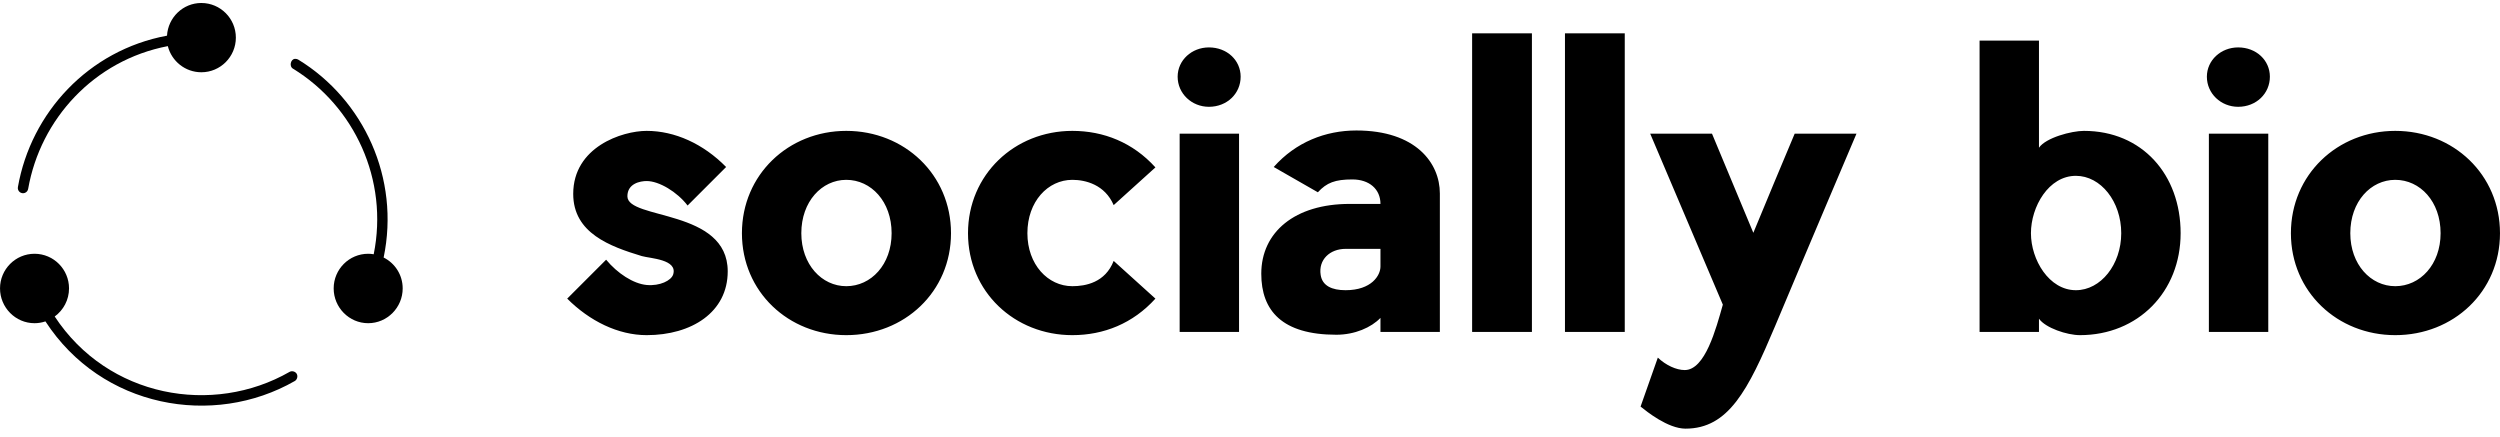
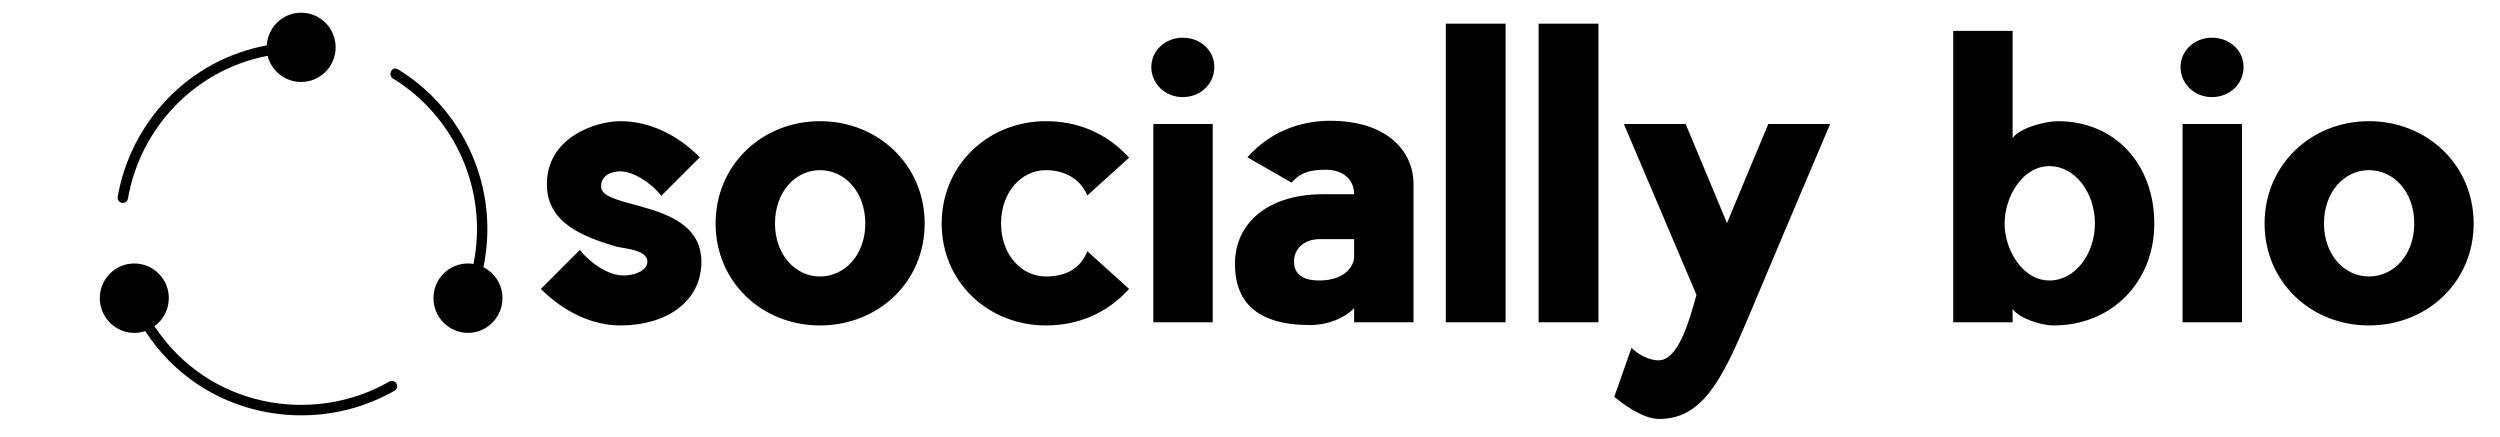
<svg xmlns="http://www.w3.org/2000/svg" width="293.8" height="51.242" viewBox="0 0 374.655 65.345">
-   <defs id="SvgjsDefs1670" />
-   <g id="SvgjsG1671" featurekey="nRdZyp-0" transform="matrix(0.6857355,0,0,0.6857355,-4.11436,0.8855871)" fill="#000000">
+   <g id="SvgjsG1671" featurekey="nRdZyp-0" transform="matrix(0.685735, 0, 0, 0.685735, 10.83862, 2.339349)" fill="#000000">
    <g width="100px" height="100%" x="0" y="0" id="SvgjsG1671" featurekey="nRdZyp-0" transform="translate(0,-959)">
      <path style="text-indent:0;text-transform:none;direction:ltr;block-progression:tb;baseline-shift:baseline;color:;enable-background:accumulate;" d="m 13.541,1013.168 c -4.161,0 -7.541,3.392 -7.541,7.569 0,4.177 3.38,7.605 7.541,7.605 0.814,0 1.614,-0.136 2.383,-0.393 12.281,18.9 36.65,23.261 54.493,13.032 0.521,-0.299 0.725,-1.048 0.427,-1.571 -0.298,-0.523 -1.044,-0.728 -1.565,-0.428 -16.773,9.615 -39.671,5.629 -51.327,-12.104 1.894,-1.381 3.13,-3.619 3.13,-6.141 0,-4.177 -3.379,-7.569 -7.541,-7.569 z" fill="#000000" fill-opacity="1" fill-rule="evenodd" stroke="none" marker="none" visibility="visible" display="inline" overflow="visible" />
      <path style="text-indent:0;text-transform:none;direction:ltr;block-progression:tb;baseline-shift:baseline;color:;enable-background:accumulate;" d="m 70.417,970.573 c -0.951,0.121 -1.237,1.69 -0.391,2.142 13.43,8.219 20.929,24.302 17.642,40.56 -0.393,-0.067 -0.802,-0.107 -1.209,-0.107 -4.161,0 -7.541,3.392 -7.541,7.569 0,4.177 3.38,7.605 7.541,7.605 4.161,0 7.541,-3.428 7.541,-7.605 0,-2.952 -1.687,-5.51 -4.162,-6.748 3.607,-17.291 -4.331,-34.482 -18.639,-43.238 -0.19,-0.121 -0.416,-0.184 -0.641,-0.179 -0.048,-0.003 -0.094,-0.003 -0.142,0 z" fill="#000000" fill-opacity="1" fill-rule="evenodd" stroke="none" marker="none" visibility="visible" display="inline" overflow="visible" />
      <path style="text-indent:0;text-transform:none;direction:ltr;block-progression:tb;baseline-shift:baseline;color:;enable-background:accumulate;" d="m 50,958.362 c -4.012,0 -7.274,3.17 -7.505,7.141 -17.197,3.194 -29.728,16.853 -32.582,33.062 a 1.138,1.143 0 1 0 2.241,0.393 c 2.681,-15.225 14.388,-28.071 30.519,-31.17 0.827,3.285 3.803,5.713 7.328,5.713 4.161,0 7.541,-3.392 7.541,-7.569 0,-4.177 -3.38,-7.569 -7.541,-7.569 z" fill="#000000" fill-opacity="1" fill-rule="evenodd" stroke="none" marker="none" visibility="visible" display="inline" overflow="visible" />
    </g>
  </g>
-   <g id="SvgjsG1672" featurekey="Q4qmbg-0" transform="matrix(3.007068,0,0,3.007068,83.55661,-10.39619)" fill="#000000">
-     <path d="M3.48 13.24 c0 1.18 5 0.62 5 3.74 c0 2.04 -1.8 3.18 -4.04 3.18 c-1.42 0 -2.84 -0.7 -3.96 -1.82 l1.94 -1.94 c0.56 0.68 1.36 1.2 2.02 1.26 s1.22 -0.22 1.32 -0.52 c0.24 -0.76 -1.14 -0.8 -1.56 -0.92 c-1.58 -0.48 -3.42 -1.14 -3.42 -3.1 c0 -2.34 2.44 -3.14 3.66 -3.14 c1.4 0 2.82 0.64 3.96 1.8 l-1.92 1.92 c-0.52 -0.68 -1.42 -1.22 -2.04 -1.22 c-0.32 0 -0.96 0.12 -0.96 0.76 z M14.388 12.42 c-1.22 0 -2.24 1.08 -2.24 2.66 c0 1.56 1.02 2.64 2.24 2.64 c1.24 0 2.26 -1.08 2.26 -2.64 c0 -1.58 -1.02 -2.66 -2.26 -2.66 z M14.388 9.98 c2.9 0 5.22 2.18 5.22 5.1 s-2.32 5.08 -5.22 5.08 c-2.88 0 -5.2 -2.16 -5.2 -5.08 s2.32 -5.1 5.2 -5.1 z M27.715 16.46 l2.08 1.88 c-1.12 1.24 -2.58 1.82 -4.14 1.82 c-2.88 0 -5.2 -2.16 -5.2 -5.08 s2.32 -5.1 5.2 -5.1 c1.56 0 3.02 0.58 4.14 1.82 l-2.08 1.88 c-0.44 -1.02 -1.4 -1.26 -2.06 -1.26 c-1.22 0 -2.24 1.08 -2.24 2.66 c0 1.56 1.02 2.64 2.24 2.64 c0.66 0 1.64 -0.18 2.06 -1.26 z M33.963 10.12 l0 9.88 l-2.96 0 l0 -9.88 l2.96 0 z M34.043 7.28 c0 0.84 -0.68 1.5 -1.58 1.5 c-0.86 0 -1.56 -0.66 -1.56 -1.5 c0 -0.82 0.7 -1.46 1.56 -1.46 c0.9 0 1.58 0.64 1.58 1.46 z M37.891 13.04 l-2.2 -1.26 c1.1 -1.24 2.58 -1.82 4.12 -1.82 c2.96 0 4.16 1.62 4.16 3.14 l0 6.9 l-2.96 0 l0 -0.7 c-0.46 0.48 -1.28 0.84 -2.2 0.84 c-2.7 0 -3.74 -1.2 -3.74 -3.04 c0 -2.08 1.68 -3.48 4.4 -3.48 l1.54 0 c0 -0.74 -0.56 -1.22 -1.4 -1.22 c-0.86 0 -1.28 0.16 -1.72 0.64 z M41.011 16.74 l0 -0.88 l-1.74 0 c-0.78 0 -1.36 0.54 -1.24 1.3 c0.08 0.54 0.56 0.76 1.24 0.76 c1.3 0 1.74 -0.74 1.74 -1.18 z M48.559 5.12 l0 14.88 l-2.98 0 l0 -14.88 l2.98 0 z M53.186 5.12 l0 14.88 l-2.98 0 l0 -14.88 l2.98 0 z M61.654 10.12 l3.08 0 s-2.56 6.02 -4.06 9.6 c-1.34 3.18 -2.32 5.1 -4.46 5.1 c-0.88 0 -1.94 -0.86 -2.24 -1.1 l0.86 -2.44 c0.4 0.38 0.92 0.62 1.34 0.62 c1.02 0 1.56 -2.06 1.9 -3.26 l-3.62 -8.52 l3.08 0 l2.06 4.94 c0.66 -1.6 1.42 -3.42 2.06 -4.94 z M76.069 9.98 c2.9 0 4.82 2.18 4.82 5.1 s-2.12 5.08 -5.02 5.08 c-0.64 0 -1.72 -0.36 -2.04 -0.82 l0 0.66 l-2.96 0 l0 -14.52 l2.96 0 l0 5.34 c0.34 -0.5 1.62 -0.84 2.24 -0.84 z M75.669 17.92 c1.24 0 2.26 -1.28 2.26 -2.84 c0 -1.58 -1.02 -2.86 -2.26 -2.86 c-1.36 0 -2.24 1.54 -2.24 2.86 s0.9 2.84 2.24 2.84 z M85.257 10.12 l0 9.88 l-2.96 0 l0 -9.88 l2.96 0 z M85.337 7.28 c0 0.84 -0.68 1.5 -1.58 1.5 c-0.86 0 -1.56 -0.66 -1.56 -1.5 c0 -0.82 0.7 -1.46 1.56 -1.46 c0.9 0 1.58 0.64 1.58 1.46 z M91.585 12.42 c-1.22 0 -2.24 1.08 -2.24 2.66 c0 1.56 1.02 2.64 2.24 2.64 c1.24 0 2.26 -1.08 2.26 -2.64 c0 -1.58 -1.02 -2.66 -2.26 -2.66 z M91.585 9.98 c2.9 0 5.22 2.18 5.22 5.1 s-2.32 5.08 -5.22 5.08 c-2.88 0 -5.2 -2.16 -5.2 -5.08 s2.32 -5.1 5.2 -5.1 z">
-         </path>
+   <g id="SvgjsG1672" featurekey="Q4qmbg-0" transform="matrix(3.007067, 0, 0, 3.007067, 79.61069, -11.84995)" fill="#000000">
+     <path d="M3.48 13.24 c0 1.18 5 0.62 5 3.74 c0 2.04 -1.8 3.18 -4.04 3.18 c-1.42 0 -2.84 -0.7 -3.96 -1.82 l1.94 -1.94 c0.56 0.68 1.36 1.2 2.02 1.26 s1.22 -0.22 1.32 -0.52 c0.24 -0.76 -1.14 -0.8 -1.56 -0.92 c-1.58 -0.48 -3.42 -1.14 -3.42 -3.1 c0 -2.34 2.44 -3.14 3.66 -3.14 c1.4 0 2.82 0.64 3.96 1.8 l-1.92 1.92 c-0.52 -0.68 -1.42 -1.22 -2.04 -1.22 c-0.32 0 -0.96 0.12 -0.96 0.76 z M14.388 12.42 c-1.22 0 -2.24 1.08 -2.24 2.66 c0 1.56 1.02 2.64 2.24 2.64 c1.24 0 2.26 -1.08 2.26 -2.64 c0 -1.58 -1.02 -2.66 -2.26 -2.66 z M14.388 9.98 c2.9 0 5.22 2.18 5.22 5.1 s-2.32 5.08 -5.22 5.08 c-2.88 0 -5.2 -2.16 -5.2 -5.08 s2.32 -5.1 5.2 -5.1 z M27.715 16.46 l2.08 1.88 c-1.12 1.24 -2.58 1.82 -4.14 1.82 c-2.88 0 -5.2 -2.16 -5.2 -5.08 s2.32 -5.1 5.2 -5.1 c1.56 0 3.02 0.58 4.14 1.82 l-2.08 1.88 c-0.44 -1.02 -1.4 -1.26 -2.06 -1.26 c-1.22 0 -2.24 1.08 -2.24 2.66 c0 1.56 1.02 2.64 2.24 2.64 c0.66 0 1.64 -0.18 2.06 -1.26 z M33.963 10.12 l0 9.88 l-2.96 0 l0 -9.88 l2.96 0 z M34.043 7.28 c0 0.84 -0.68 1.5 -1.58 1.5 c-0.86 0 -1.56 -0.66 -1.56 -1.5 c0 -0.82 0.7 -1.46 1.56 -1.46 c0.9 0 1.58 0.64 1.58 1.46 z M37.891 13.04 l-2.2 -1.26 c1.1 -1.24 2.58 -1.82 4.12 -1.82 c2.96 0 4.16 1.62 4.16 3.14 l0 6.9 l-2.96 0 l0 -0.7 c-0.46 0.48 -1.28 0.84 -2.2 0.84 c-2.7 0 -3.74 -1.2 -3.74 -3.04 c0 -2.08 1.68 -3.48 4.4 -3.48 l1.54 0 c0 -0.74 -0.56 -1.22 -1.4 -1.22 c-0.86 0 -1.28 0.16 -1.72 0.64 z M41.011 16.74 l0 -0.88 l-1.74 0 c-0.78 0 -1.36 0.54 -1.24 1.3 c0.08 0.54 0.56 0.76 1.24 0.76 c1.3 0 1.74 -0.74 1.74 -1.18 z M48.559 5.12 l0 14.88 l-2.98 0 l0 -14.88 l2.98 0 z M53.186 5.12 l0 14.88 l-2.98 0 l0 -14.88 l2.98 0 z M61.654 10.12 l3.08 0 s-2.56 6.02 -4.06 9.6 c-1.34 3.18 -2.32 5.1 -4.46 5.1 c-0.88 0 -1.94 -0.86 -2.24 -1.1 l0.86 -2.44 c0.4 0.38 0.92 0.62 1.34 0.62 c1.02 0 1.56 -2.06 1.9 -3.26 l-3.62 -8.52 l3.08 0 l2.06 4.94 c0.66 -1.6 1.42 -3.42 2.06 -4.94 z M76.069 9.98 c2.9 0 4.82 2.18 4.82 5.1 s-2.12 5.08 -5.02 5.08 c-0.64 0 -1.72 -0.36 -2.04 -0.82 l0 0.66 l-2.96 0 l0 -14.52 l2.96 0 l0 5.34 c0.34 -0.5 1.62 -0.84 2.24 -0.84 z M75.669 17.92 c1.24 0 2.26 -1.28 2.26 -2.84 c0 -1.58 -1.02 -2.86 -2.26 -2.86 c-1.36 0 -2.24 1.54 -2.24 2.86 s0.9 2.84 2.24 2.84 z M85.257 10.12 l0 9.88 l-2.96 0 l0 -9.88 l2.96 0 z M85.337 7.28 c0 0.84 -0.68 1.5 -1.58 1.5 c-0.86 0 -1.56 -0.66 -1.56 -1.5 c0 -0.82 0.7 -1.46 1.56 -1.46 c0.9 0 1.58 0.64 1.58 1.46 z M91.585 12.42 c-1.22 0 -2.24 1.08 -2.24 2.66 c0 1.56 1.02 2.64 2.24 2.64 c1.24 0 2.26 -1.08 2.26 -2.64 c0 -1.58 -1.02 -2.66 -2.26 -2.66 z M91.585 9.98 c2.9 0 5.22 2.18 5.22 5.1 s-2.32 5.08 -5.22 5.08 c-2.88 0 -5.2 -2.16 -5.2 -5.08 s2.32 -5.1 5.2 -5.1 z" />
  </g>
</svg>
